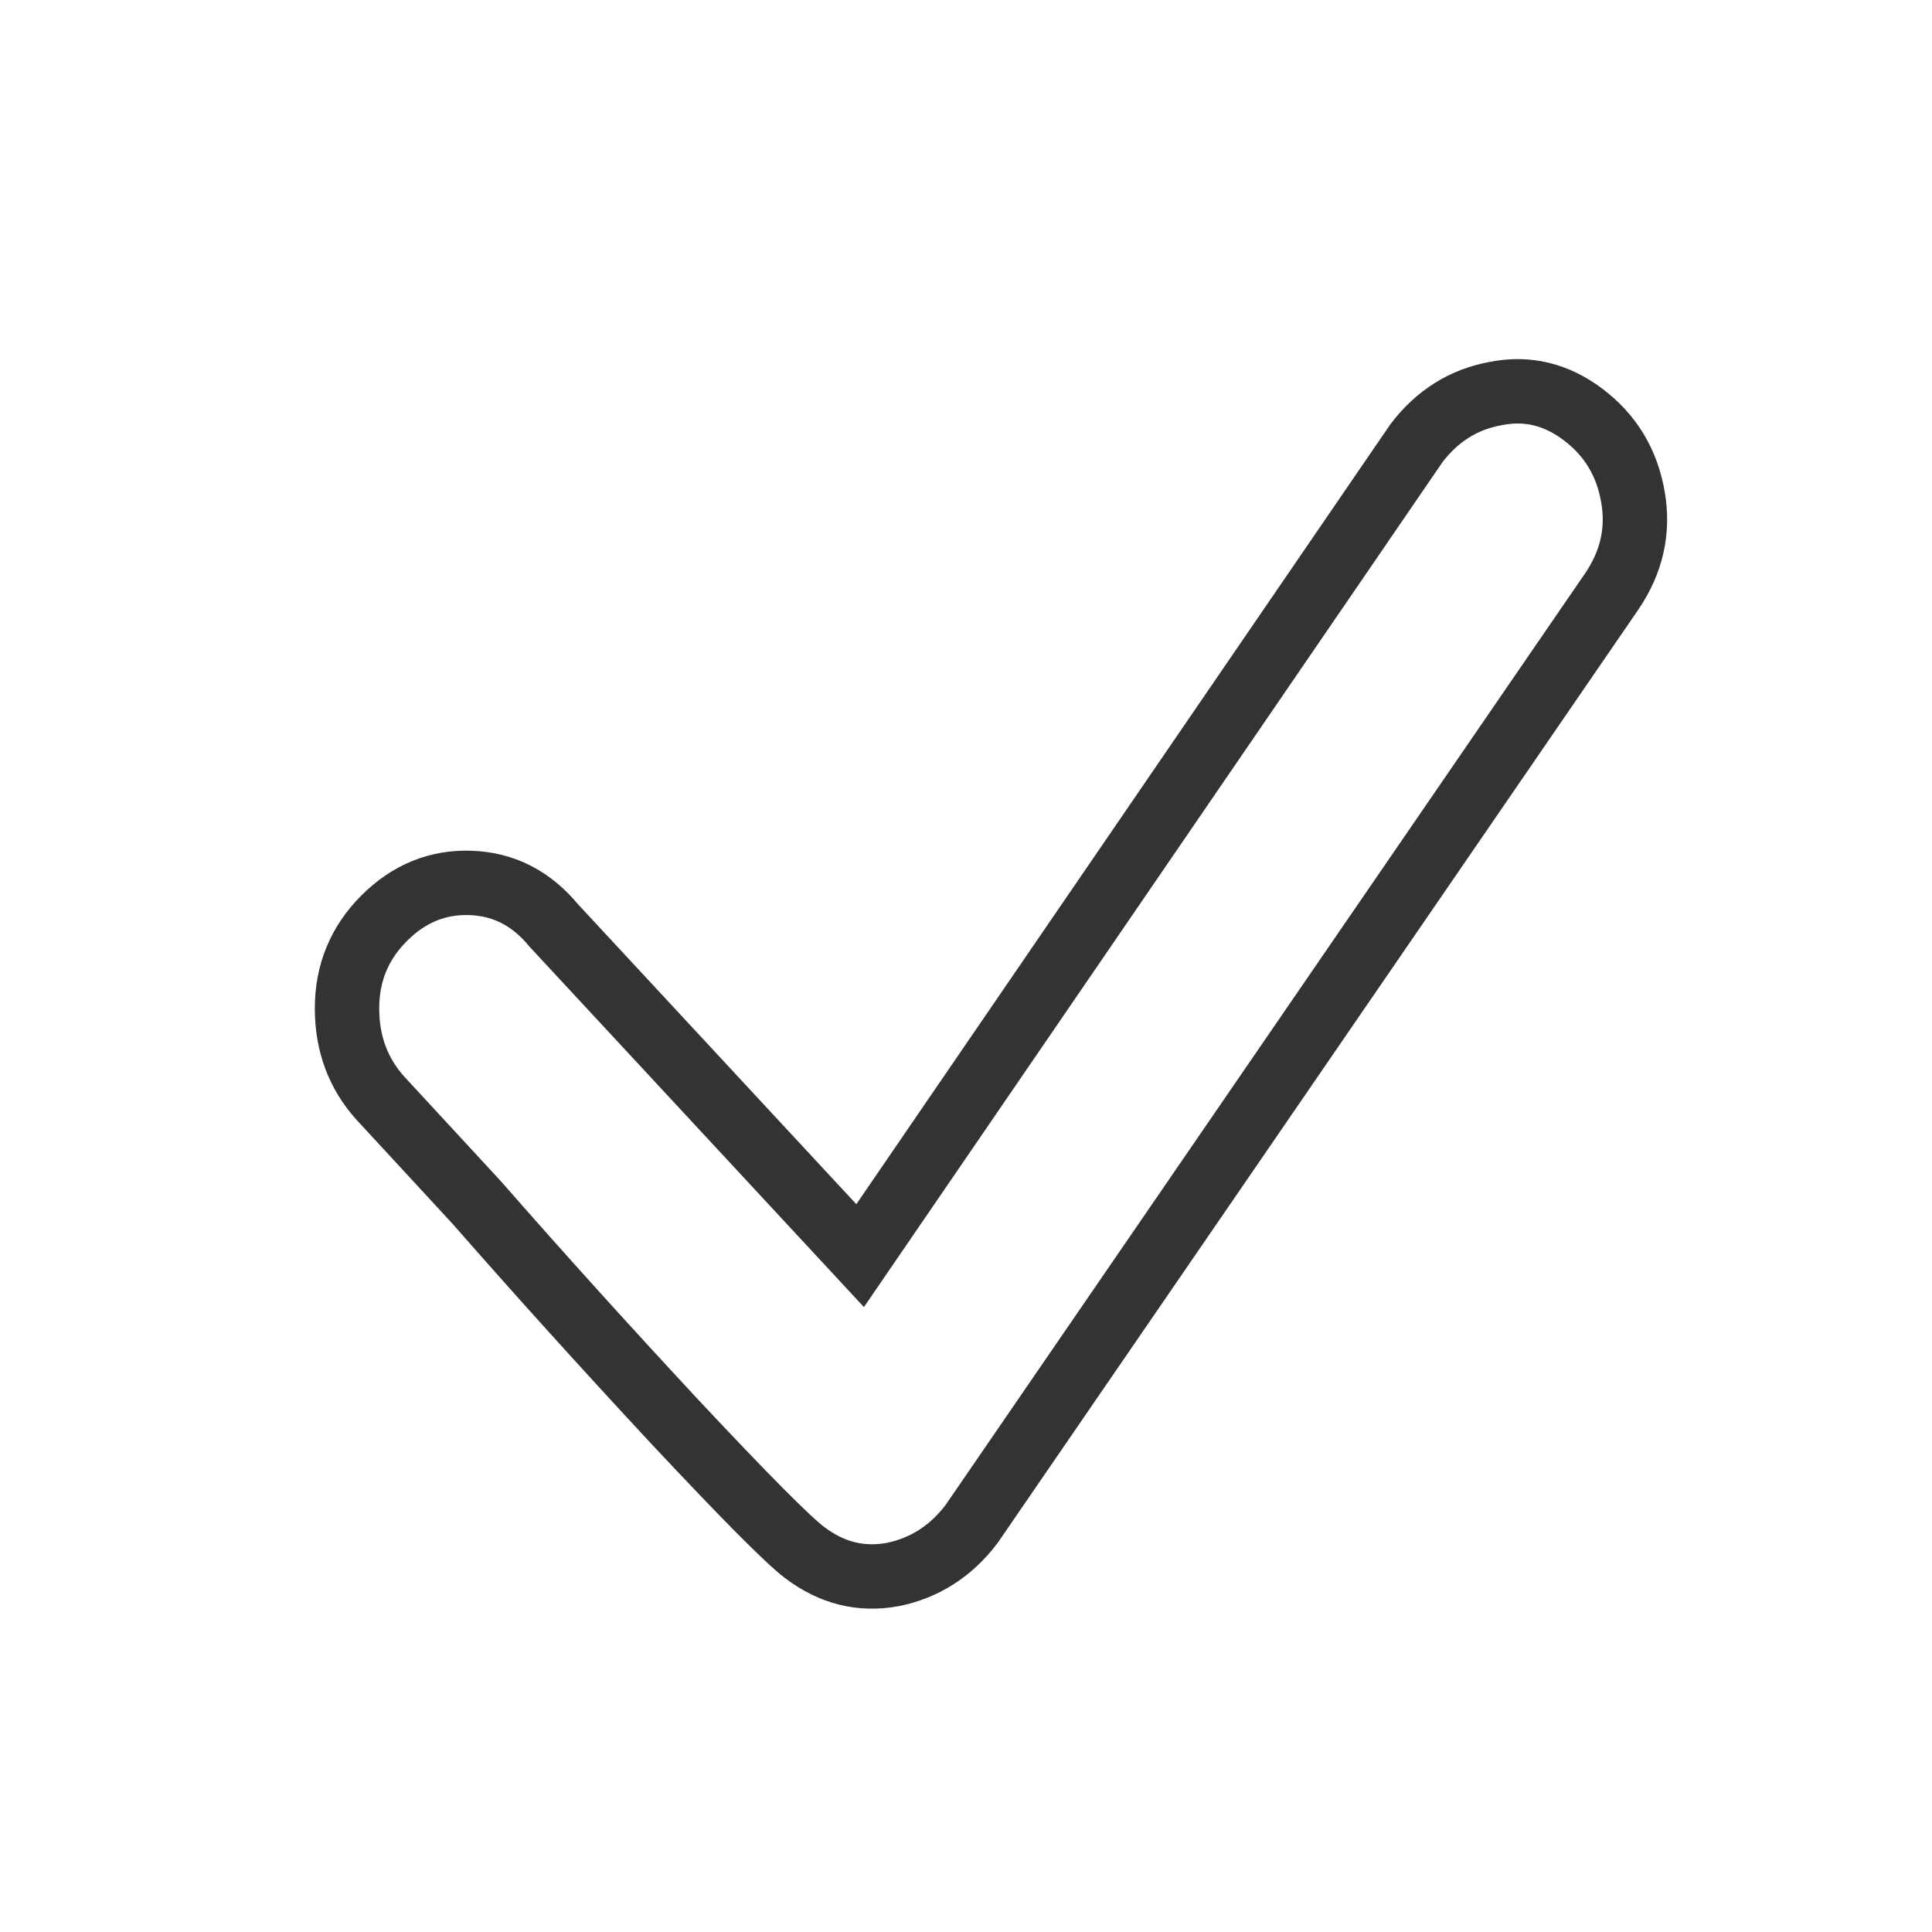
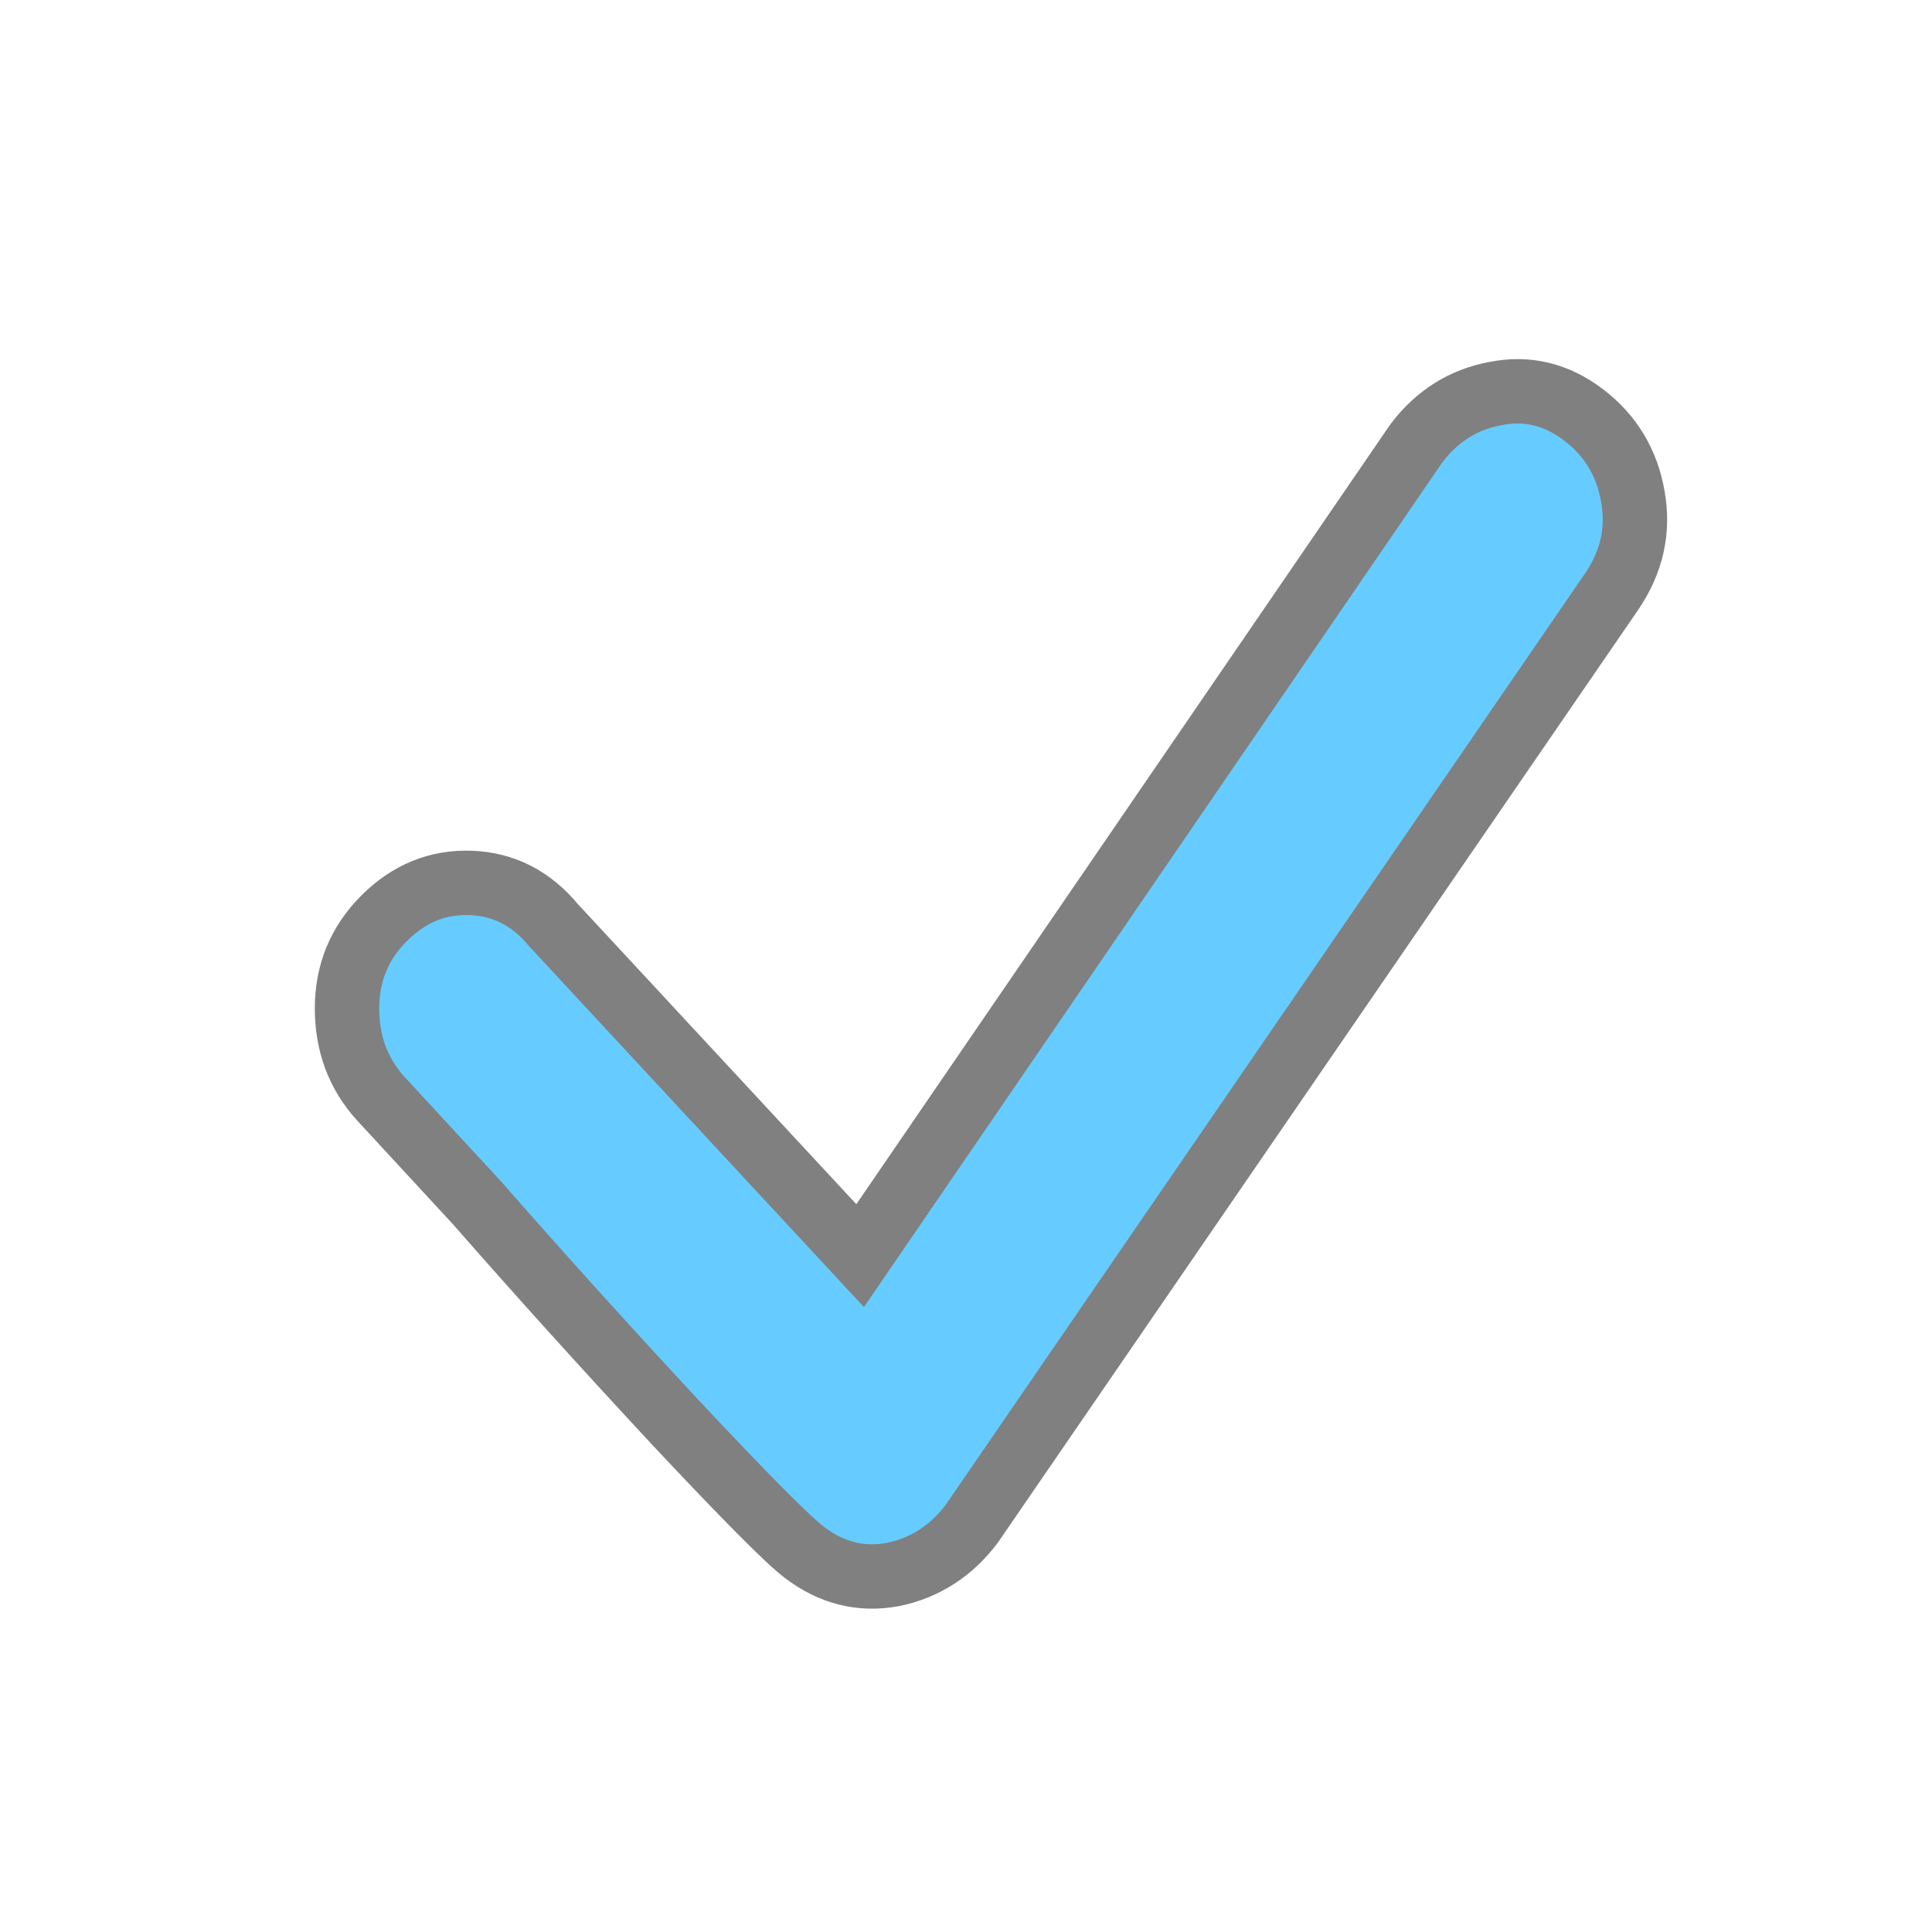
<svg xmlns="http://www.w3.org/2000/svg" width="24" height="24" viewBox="0 0 24 24" version="1.1" id="svg6">
  <defs id="defs10" />
-   <g aria-label="" style="font-style:normal;font-weight:normal;font-size:19.662px;line-height:1.25;font-family:sans-serif;letter-spacing:0px;word-spacing:0px;fill:#ff66ff;fill-opacity:0;stroke:#333333;stroke-width:0.8;stroke-miterlimit:4;stroke-dasharray:none" id="text827-9" transform="translate(0.31077,0.2219786)">
-     <path d="m 18.263,4.668 q 0.592,-0.121 1.097,0.263 0.505,0.384 0.614,1.02 0.11,0.625 -0.263,1.174 L 11.757,18.712 Q 11.373,19.216 10.781,19.337 10.188,19.447 9.683,19.063 9.376,18.832 8.071,17.439 6.765,16.034 5.613,14.718 L 4.417,13.423 Q 4,12.962 4,12.304 q 0,-0.658 0.461,-1.119 0.461,-0.461 1.075,-0.439 0.614,0.022 1.031,0.527 l 3.807,4.103 6.912,-10.094 Q 17.671,4.777 18.263,4.668 Z" style="fill:#ff66ff;fill-opacity:0;stroke:#333333;stroke-width:0.8;stroke-miterlimit:4;stroke-dasharray:none" id="path2478" />
+   <g aria-label="" style="font-style:normal;font-weight:normal;font-size:19.662px;line-height:1.25;font-family:sans-serif;letter-spacing:0px;word-spacing:0px;fill:#66ccff;fill-opacity:1;stroke:#808080;stroke-width:0.8;stroke-miterlimit:4;stroke-dasharray:none" id="text827-9" transform="translate(0.31077,0.2219786)">
+     <path d="m 18.263,4.668 q 0.592,-0.121 1.097,0.263 0.505,0.384 0.614,1.02 0.11,0.625 -0.263,1.174 L 11.757,18.712 Q 11.373,19.216 10.781,19.337 10.188,19.447 9.683,19.063 9.376,18.832 8.071,17.439 6.765,16.034 5.613,14.718 L 4.417,13.423 Q 4,12.962 4,12.304 q 0,-0.658 0.461,-1.119 0.461,-0.461 1.075,-0.439 0.614,0.022 1.031,0.527 l 3.807,4.103 6.912,-10.094 Q 17.671,4.777 18.263,4.668 Z" style="fill:#66ccff;fill-opacity:1;stroke:#808080;stroke-width:0.8;stroke-miterlimit:4;stroke-dasharray:none" id="path2478" />
  </g>
</svg>
